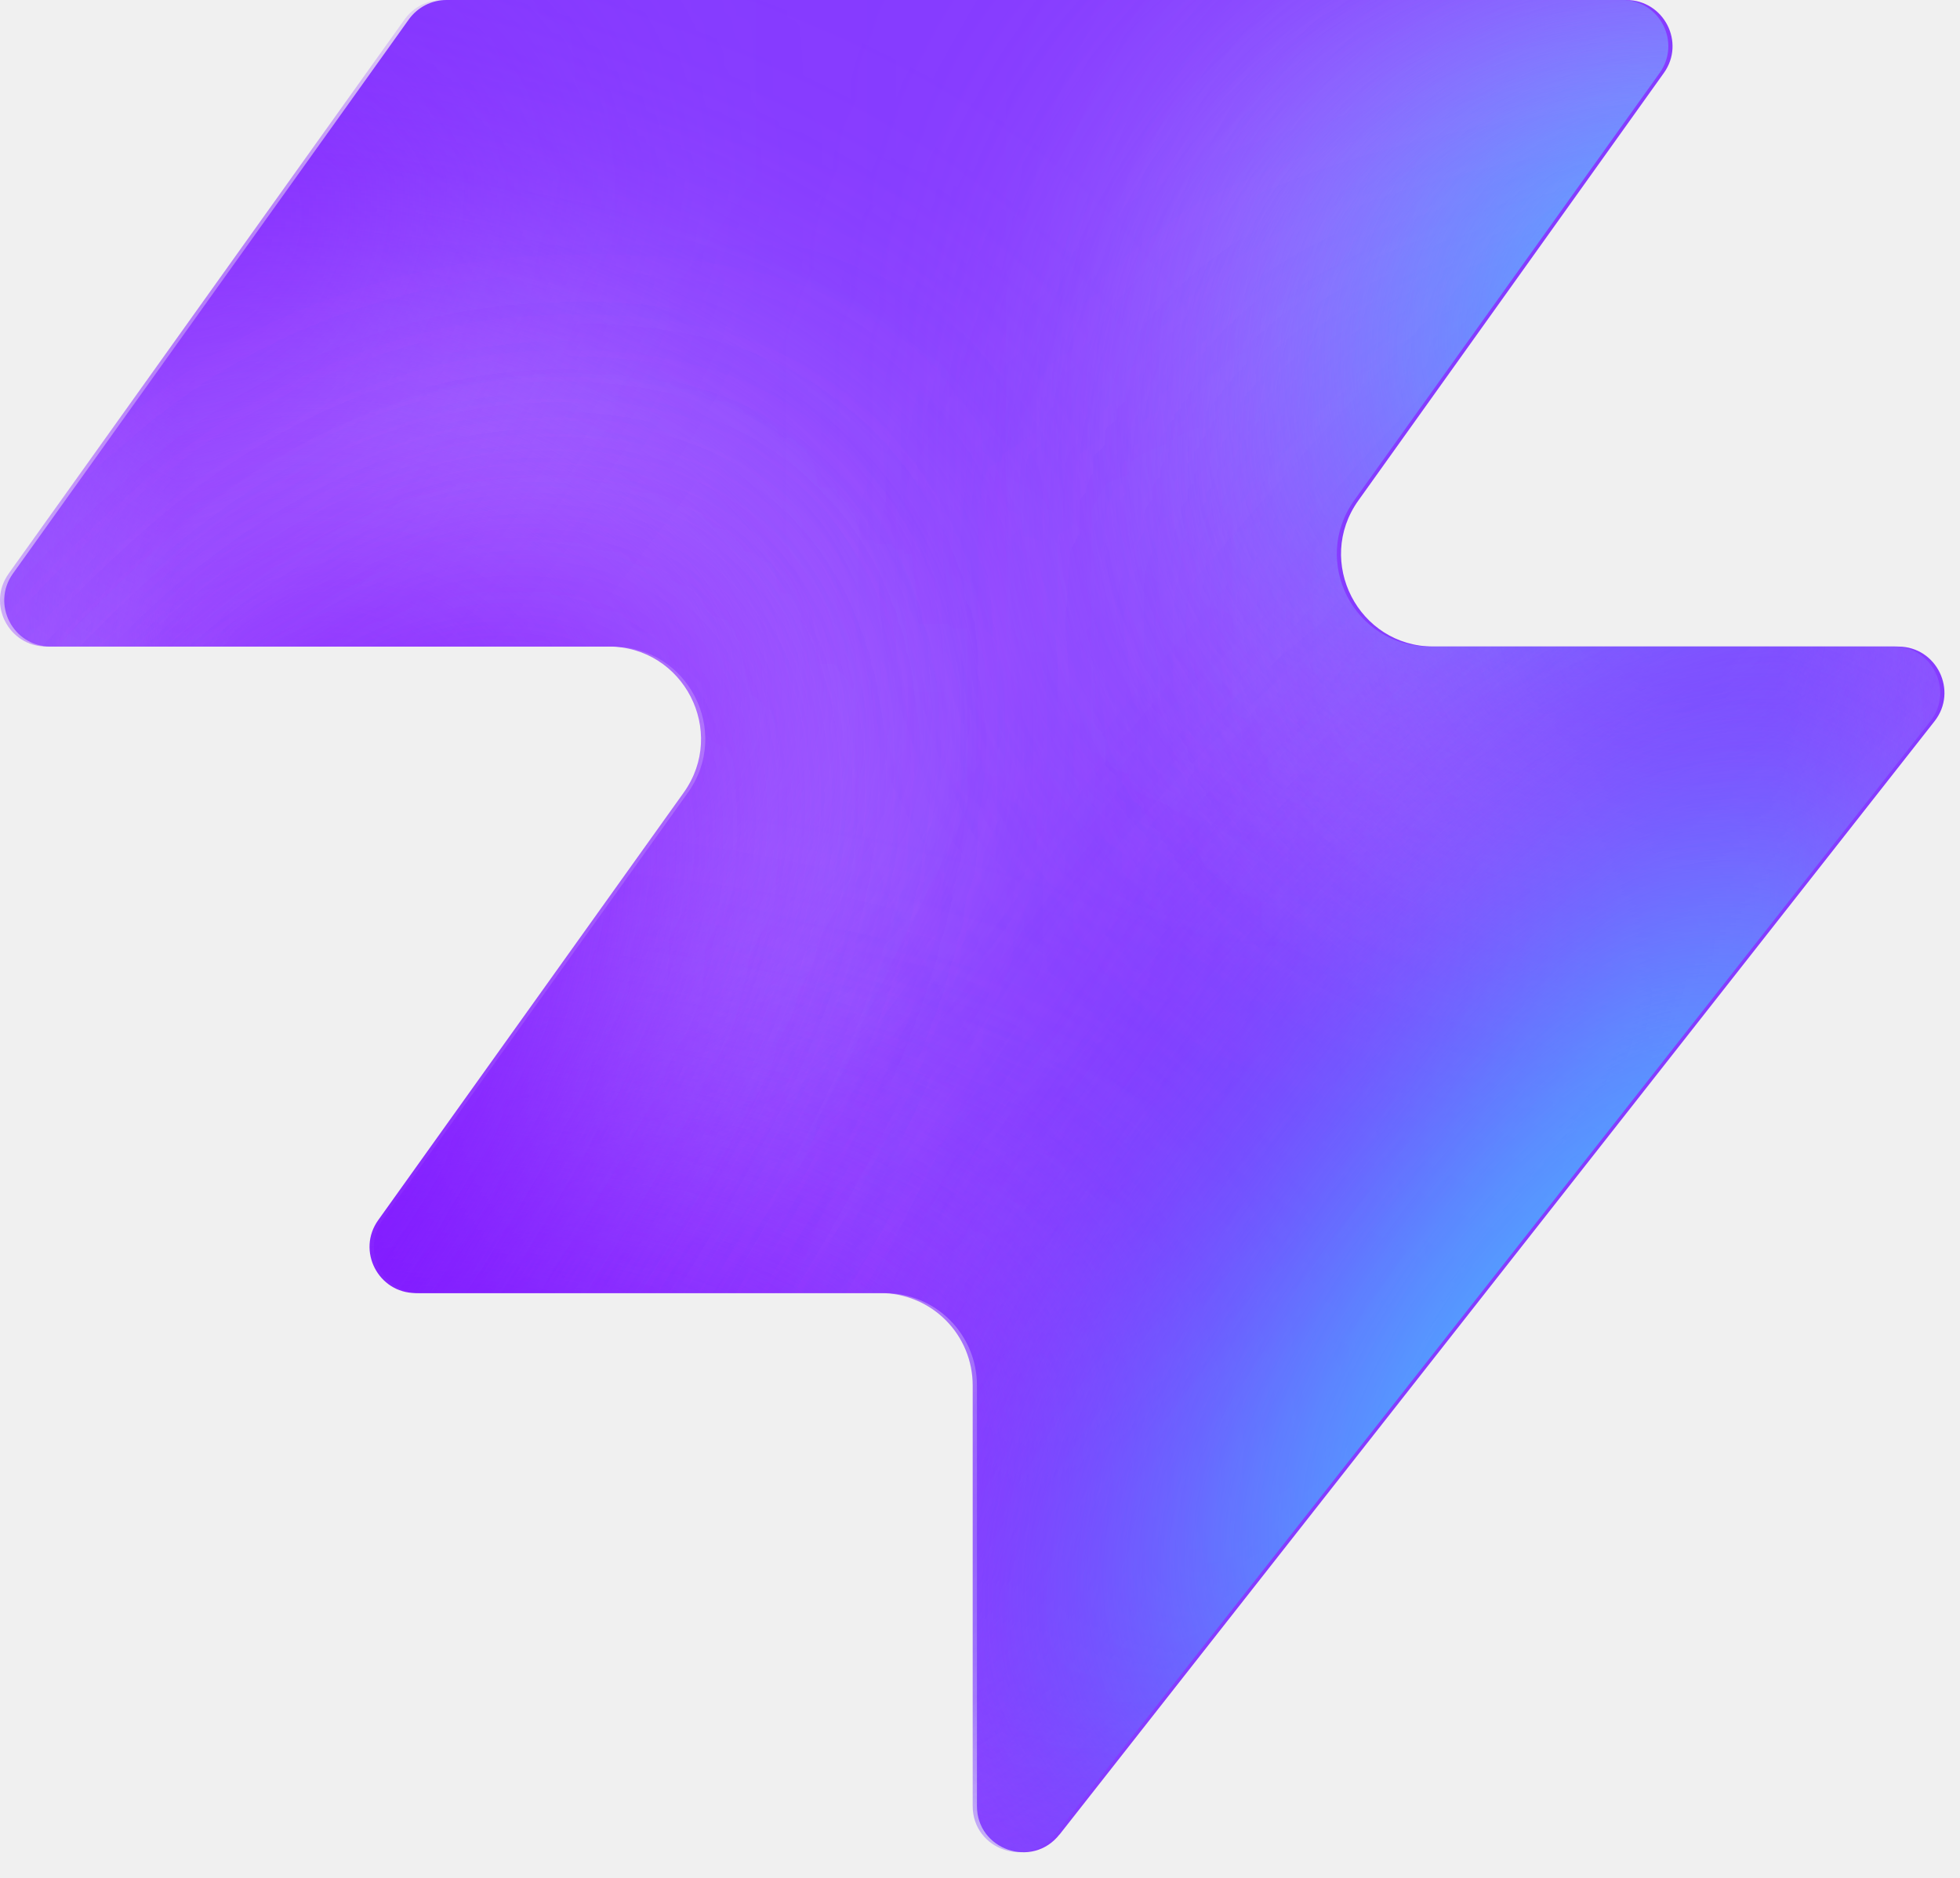
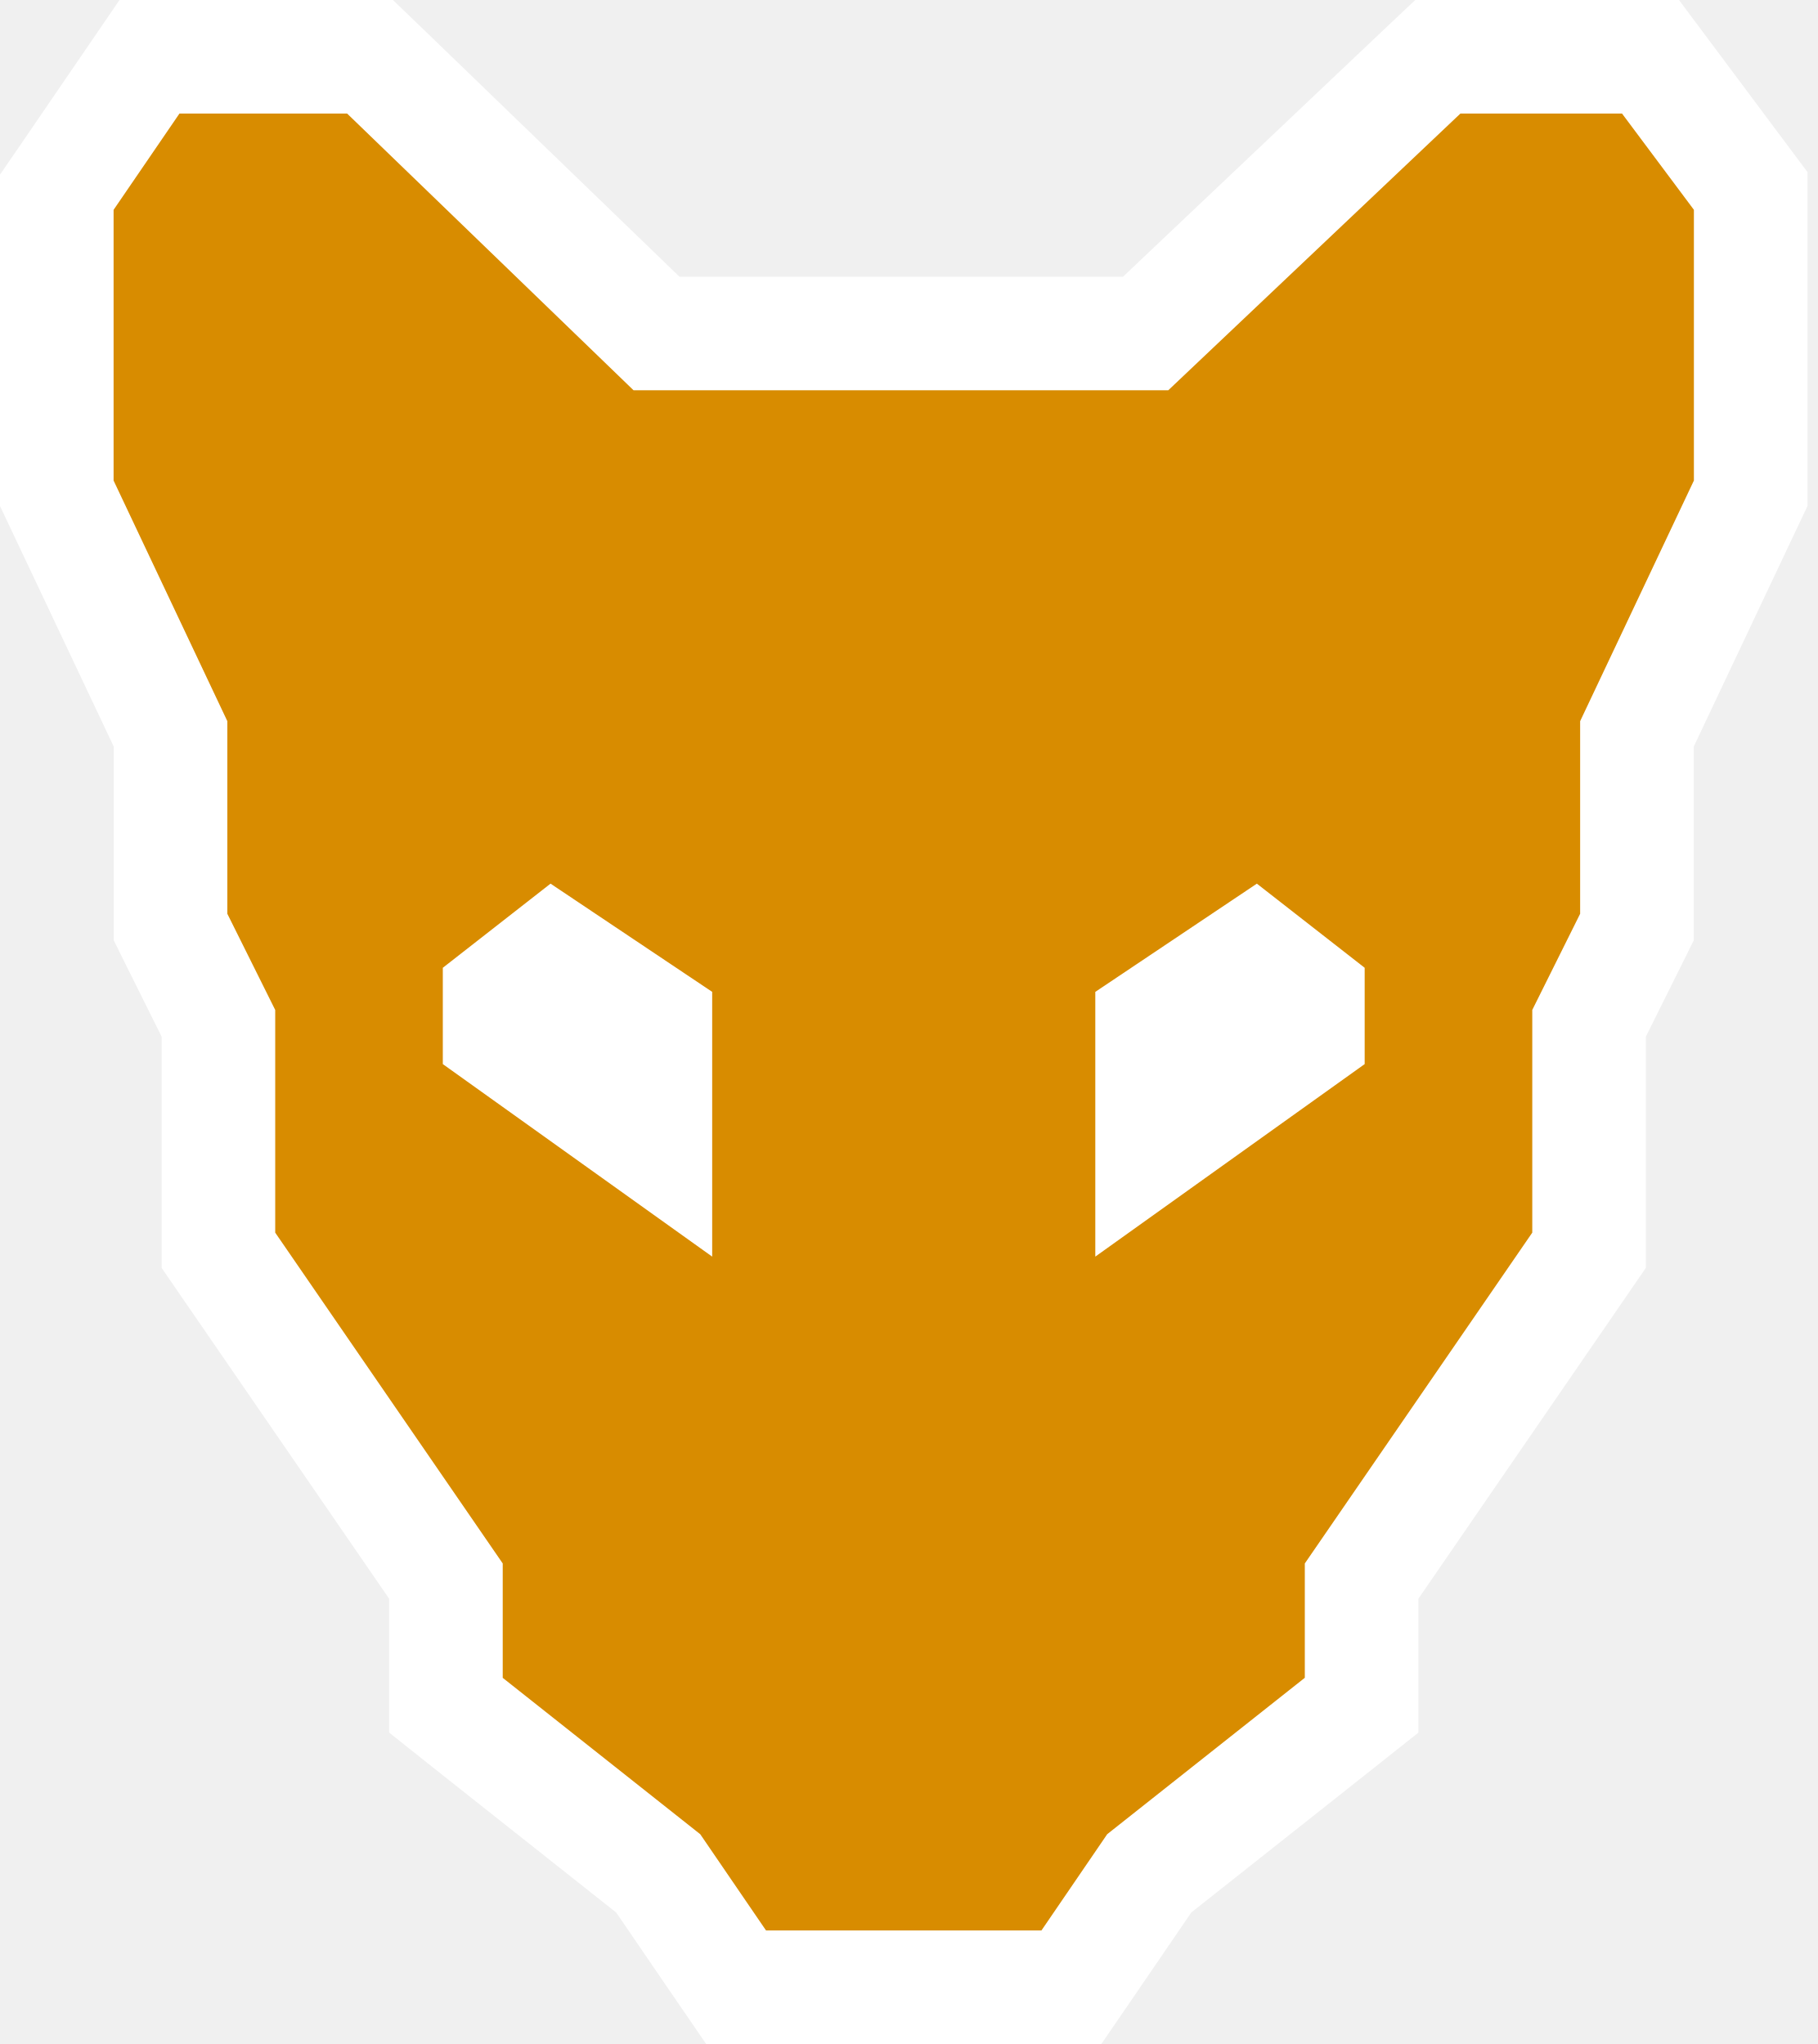
- <svg xmlns="http://www.w3.org/2000/svg" width="48" height="46" fill="none" viewBox="0 0 48 46">
-   <path fill="#863bff" d="M25.946 44.938c-.664.845-2.021.375-2.021-.698V33.937a2.26 2.26 0 0 0-2.262-2.262H10.287c-.92 0-1.456-1.04-.92-1.788l7.48-10.471c1.07-1.497 0-3.578-1.842-3.578H1.237c-.92 0-1.456-1.04-.92-1.788L10.013.474c.214-.297.556-.474.92-.474h28.894c.92 0 1.456 1.04.92 1.788l-7.48 10.471c-1.07 1.498 0 3.579 1.842 3.579h11.377c.943 0 1.473 1.088.89 1.83L25.947 44.94z" style="fill:#863bff;fill:color(display-p3 .525 .23 1);fill-opacity:1" />
-   <mask id="a" width="48" height="46" x="0" y="0" maskUnits="userSpaceOnUse" style="mask-type:alpha">
-     <path fill="#000" d="M25.842 44.938c-.664.844-2.021.375-2.021-.698V33.937a2.26 2.26 0 0 0-2.262-2.262H10.183c-.92 0-1.456-1.04-.92-1.788l7.48-10.471c1.07-1.498 0-3.579-1.842-3.579H1.133c-.92 0-1.456-1.04-.92-1.787L9.91.473c.214-.297.556-.474.92-.474h28.894c.92 0 1.456 1.04.92 1.788l-7.48 10.471c-1.07 1.498 0 3.578 1.842 3.578h11.377c.943 0 1.473 1.088.89 1.832L25.843 44.94z" style="fill:#000;fill-opacity:1" />
-   </mask>
-   <g mask="url(#a)">
-     <g filter="url(#b)">
-       <ellipse cx="5.508" cy="14.704" fill="#ede6ff" rx="5.508" ry="14.704" style="fill:#ede6ff;fill:color(display-p3 .927 .903 1);fill-opacity:1" transform="matrix(.00324 1 1 -.00324 -4.47 31.516)" />
-     </g>
-     <g filter="url(#c)">
-       <ellipse cx="10.399" cy="29.851" fill="#ede6ff" rx="10.399" ry="29.851" style="fill:#ede6ff;fill:color(display-p3 .927 .903 1);fill-opacity:1" transform="matrix(.00324 1 1 -.00324 -39.328 7.883)" />
-     </g>
-     <g filter="url(#d)">
-       <ellipse cx="5.508" cy="30.487" fill="#7e14ff" rx="5.508" ry="30.487" style="fill:#7e14ff;fill:color(display-p3 .492 .077 1);fill-opacity:1" transform="rotate(89.814 -25.913 -14.639)scale(1 -1)" />
-     </g>
-     <g filter="url(#e)">
-       <ellipse cx="5.508" cy="30.599" fill="#7e14ff" rx="5.508" ry="30.599" style="fill:#7e14ff;fill:color(display-p3 .492 .077 1);fill-opacity:1" transform="rotate(89.814 -32.644 -3.334)scale(1 -1)" />
-     </g>
-     <g filter="url(#f)">
-       <ellipse cx="5.508" cy="30.599" fill="#7e14ff" rx="5.508" ry="30.599" style="fill:#7e14ff;fill:color(display-p3 .492 .077 1);fill-opacity:1" transform="matrix(.00324 1 1 -.00324 -34.34 30.47)" />
-     </g>
-     <g filter="url(#g)">
-       <ellipse cx="14.072" cy="22.078" fill="#ede6ff" rx="14.072" ry="22.078" style="fill:#ede6ff;fill:color(display-p3 .927 .903 1);fill-opacity:1" transform="rotate(93.35 24.506 48.493)scale(-1 1)" />
-     </g>
-     <g filter="url(#h)">
-       <ellipse cx="3.47" cy="21.501" fill="#7e14ff" rx="3.47" ry="21.501" style="fill:#7e14ff;fill:color(display-p3 .492 .077 1);fill-opacity:1" transform="rotate(89.009 28.708 47.59)scale(-1 1)" />
-     </g>
-     <g filter="url(#i)">
-       <ellipse cx="3.47" cy="21.501" fill="#7e14ff" rx="3.47" ry="21.501" style="fill:#7e14ff;fill:color(display-p3 .492 .077 1);fill-opacity:1" transform="rotate(89.009 28.708 47.59)scale(-1 1)" />
-     </g>
-     <g filter="url(#j)">
-       <ellipse cx=".387" cy="8.972" fill="#7e14ff" rx="4.407" ry="29.108" style="fill:#7e14ff;fill:color(display-p3 .492 .077 1);fill-opacity:1" transform="rotate(39.51 .387 8.972)" />
-     </g>
-     <g filter="url(#k)">
-       <ellipse cx="47.523" cy="-6.092" fill="#7e14ff" rx="4.407" ry="29.108" style="fill:#7e14ff;fill:color(display-p3 .492 .077 1);fill-opacity:1" transform="rotate(37.892 47.523 -6.092)" />
-     </g>
-     <g filter="url(#l)">
-       <ellipse cx="41.412" cy="6.333" fill="#47bfff" rx="5.971" ry="9.665" style="fill:#47bfff;fill:color(display-p3 .28 .748 1);fill-opacity:1" transform="rotate(37.892 41.412 6.333)" />
-     </g>
-     <g filter="url(#m)">
-       <ellipse cx="-1.879" cy="38.332" fill="#7e14ff" rx="4.407" ry="29.108" style="fill:#7e14ff;fill:color(display-p3 .492 .077 1);fill-opacity:1" transform="rotate(37.892 -1.88 38.332)" />
-     </g>
-     <g filter="url(#n)">
-       <ellipse cx="-1.879" cy="38.332" fill="#7e14ff" rx="4.407" ry="29.108" style="fill:#7e14ff;fill:color(display-p3 .492 .077 1);fill-opacity:1" transform="rotate(37.892 -1.88 38.332)" />
-     </g>
-     <g filter="url(#o)">
-       <ellipse cx="35.651" cy="29.907" fill="#7e14ff" rx="4.407" ry="29.108" style="fill:#7e14ff;fill:color(display-p3 .492 .077 1);fill-opacity:1" transform="rotate(37.892 35.651 29.907)" />
-     </g>
-     <g filter="url(#p)">
-       <ellipse cx="38.418" cy="32.4" fill="#47bfff" rx="5.971" ry="15.297" style="fill:#47bfff;fill:color(display-p3 .28 .748 1);fill-opacity:1" transform="rotate(37.892 38.418 32.4)" />
-     </g>
-   </g>
-   <defs>
-     <filter id="b" width="60.045" height="41.654" x="-19.77" y="16.149" color-interpolation-filters="sRGB" filterUnits="userSpaceOnUse">
-       <feFlood flood-opacity="0" result="BackgroundImageFix" />
-       <feBlend in="SourceGraphic" in2="BackgroundImageFix" result="shape" />
-       <feGaussianBlur result="effect1_foregroundBlur_2002_17158" stdDeviation="7.659" />
-     </filter>
-     <filter id="c" width="90.34" height="51.437" x="-54.613" y="-7.533" color-interpolation-filters="sRGB" filterUnits="userSpaceOnUse">
-       <feFlood flood-opacity="0" result="BackgroundImageFix" />
-       <feBlend in="SourceGraphic" in2="BackgroundImageFix" result="shape" />
-       <feGaussianBlur result="effect1_foregroundBlur_2002_17158" stdDeviation="7.659" />
-     </filter>
-     <filter id="d" width="79.355" height="29.4" x="-49.64" y="2.03" color-interpolation-filters="sRGB" filterUnits="userSpaceOnUse">
-       <feFlood flood-opacity="0" result="BackgroundImageFix" />
-       <feBlend in="SourceGraphic" in2="BackgroundImageFix" result="shape" />
-       <feGaussianBlur result="effect1_foregroundBlur_2002_17158" stdDeviation="4.596" />
-     </filter>
-     <filter id="e" width="79.579" height="29.4" x="-45.045" y="20.029" color-interpolation-filters="sRGB" filterUnits="userSpaceOnUse">
-       <feFlood flood-opacity="0" result="BackgroundImageFix" />
-       <feBlend in="SourceGraphic" in2="BackgroundImageFix" result="shape" />
-       <feGaussianBlur result="effect1_foregroundBlur_2002_17158" stdDeviation="4.596" />
-     </filter>
-     <filter id="f" width="79.579" height="29.4" x="-43.513" y="21.178" color-interpolation-filters="sRGB" filterUnits="userSpaceOnUse">
-       <feFlood flood-opacity="0" result="BackgroundImageFix" />
-       <feBlend in="SourceGraphic" in2="BackgroundImageFix" result="shape" />
-       <feGaussianBlur result="effect1_foregroundBlur_2002_17158" stdDeviation="4.596" />
-     </filter>
-     <filter id="g" width="74.749" height="58.852" x="15.756" y="-17.901" color-interpolation-filters="sRGB" filterUnits="userSpaceOnUse">
-       <feFlood flood-opacity="0" result="BackgroundImageFix" />
-       <feBlend in="SourceGraphic" in2="BackgroundImageFix" result="shape" />
-       <feGaussianBlur result="effect1_foregroundBlur_2002_17158" stdDeviation="7.659" />
-     </filter>
-     <filter id="h" width="61.377" height="25.362" x="23.548" y="2.284" color-interpolation-filters="sRGB" filterUnits="userSpaceOnUse">
-       <feFlood flood-opacity="0" result="BackgroundImageFix" />
-       <feBlend in="SourceGraphic" in2="BackgroundImageFix" result="shape" />
-       <feGaussianBlur result="effect1_foregroundBlur_2002_17158" stdDeviation="4.596" />
-     </filter>
-     <filter id="i" width="61.377" height="25.362" x="23.548" y="2.284" color-interpolation-filters="sRGB" filterUnits="userSpaceOnUse">
-       <feFlood flood-opacity="0" result="BackgroundImageFix" />
-       <feBlend in="SourceGraphic" in2="BackgroundImageFix" result="shape" />
-       <feGaussianBlur result="effect1_foregroundBlur_2002_17158" stdDeviation="4.596" />
-     </filter>
-     <filter id="j" width="56.045" height="63.649" x="-27.636" y="-22.853" color-interpolation-filters="sRGB" filterUnits="userSpaceOnUse">
-       <feFlood flood-opacity="0" result="BackgroundImageFix" />
-       <feBlend in="SourceGraphic" in2="BackgroundImageFix" result="shape" />
-       <feGaussianBlur result="effect1_foregroundBlur_2002_17158" stdDeviation="4.596" />
-     </filter>
-     <filter id="k" width="54.814" height="64.646" x="20.116" y="-38.415" color-interpolation-filters="sRGB" filterUnits="userSpaceOnUse">
-       <feFlood flood-opacity="0" result="BackgroundImageFix" />
-       <feBlend in="SourceGraphic" in2="BackgroundImageFix" result="shape" />
-       <feGaussianBlur result="effect1_foregroundBlur_2002_17158" stdDeviation="4.596" />
-     </filter>
-     <filter id="l" width="33.541" height="35.313" x="24.641" y="-11.323" color-interpolation-filters="sRGB" filterUnits="userSpaceOnUse">
-       <feFlood flood-opacity="0" result="BackgroundImageFix" />
-       <feBlend in="SourceGraphic" in2="BackgroundImageFix" result="shape" />
-       <feGaussianBlur result="effect1_foregroundBlur_2002_17158" stdDeviation="4.596" />
-     </filter>
-     <filter id="m" width="54.814" height="64.646" x="-29.286" y="6.009" color-interpolation-filters="sRGB" filterUnits="userSpaceOnUse">
-       <feFlood flood-opacity="0" result="BackgroundImageFix" />
-       <feBlend in="SourceGraphic" in2="BackgroundImageFix" result="shape" />
-       <feGaussianBlur result="effect1_foregroundBlur_2002_17158" stdDeviation="4.596" />
-     </filter>
-     <filter id="n" width="54.814" height="64.646" x="-29.286" y="6.009" color-interpolation-filters="sRGB" filterUnits="userSpaceOnUse">
-       <feFlood flood-opacity="0" result="BackgroundImageFix" />
-       <feBlend in="SourceGraphic" in2="BackgroundImageFix" result="shape" />
-       <feGaussianBlur result="effect1_foregroundBlur_2002_17158" stdDeviation="4.596" />
-     </filter>
-     <filter id="o" width="54.814" height="64.646" x="8.244" y="-2.416" color-interpolation-filters="sRGB" filterUnits="userSpaceOnUse">
-       <feFlood flood-opacity="0" result="BackgroundImageFix" />
-       <feBlend in="SourceGraphic" in2="BackgroundImageFix" result="shape" />
-       <feGaussianBlur result="effect1_foregroundBlur_2002_17158" stdDeviation="4.596" />
-     </filter>
-     <filter id="p" width="39.409" height="43.623" x="18.713" y="10.588" color-interpolation-filters="sRGB" filterUnits="userSpaceOnUse">
-       <feFlood flood-opacity="0" result="BackgroundImageFix" />
-       <feBlend in="SourceGraphic" in2="BackgroundImageFix" result="shape" />
-       <feGaussianBlur result="effect1_foregroundBlur_2002_17158" stdDeviation="4.596" />
-     </filter>
-   </defs>
+ <svg xmlns="http://www.w3.org/2000/svg" width="32" height="36" viewBox="0 0 32 36" fill="none">
+   <path d="M8.797 17.533V18.227L11.54 20.188V18.003L9.739 16.797L8.797 17.533ZM20.286 18.003V20.188L23.029 18.227V17.533L22.086 16.797L20.286 18.003ZM30.826 8.688L30.73 8.891L28.823 12.926V16.328L28.719 16.538L27.98 18.023V22.02L27.805 22.275L23.975 27.847V30.033L23.596 30.334L20.236 32.994L19.163 34.565L18.865 35H12.961L12.663 34.565L11.59 32.995L8.23 30.334L7.852 30.033V27.847L4.021 22.275L3.846 22.02V18.023L3.107 16.538L3.003 16.328V12.926L1.096 8.891L1 8.688V3.386L1.175 3.131L2.334 1.436L2.632 1H6.515L6.806 1.28L11.56 5.874H20.172L25.027 1.274L25.317 1H29.062L29.362 1.402L30.628 3.098L30.826 3.363V8.688Z" fill="#D88C00" stroke="white" stroke-width="2" />
</svg>
